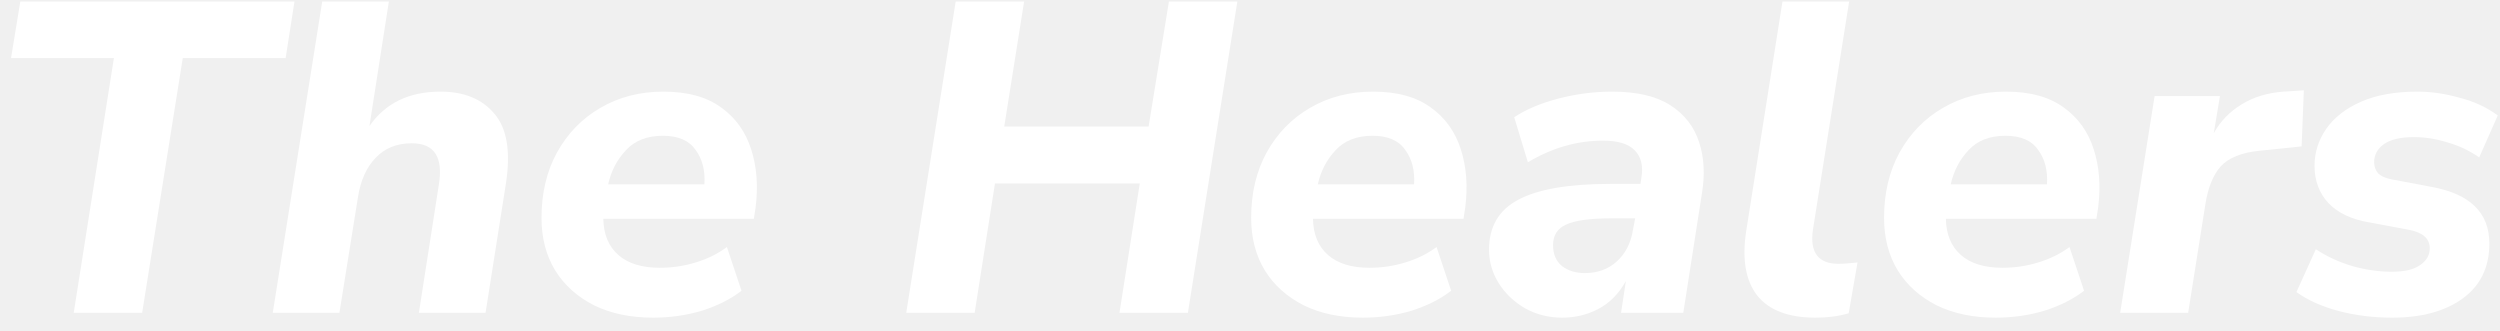
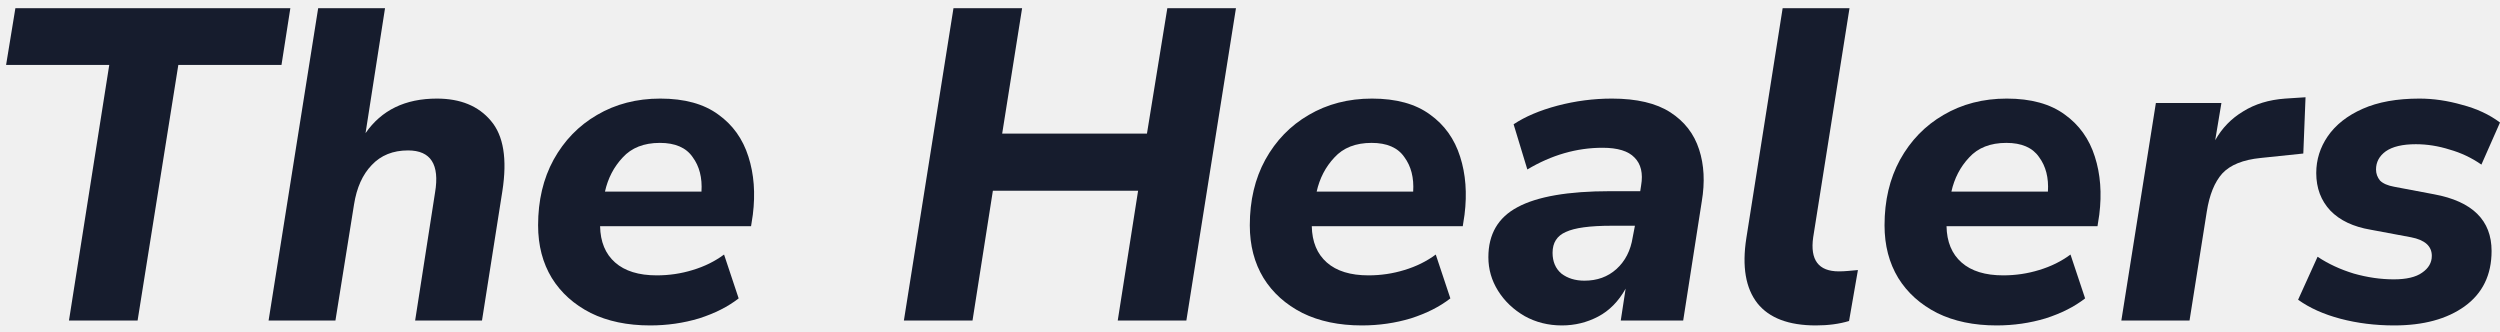
- <svg xmlns="http://www.w3.org/2000/svg" width="189" height="25" viewBox="0 0 189 25" fill="none">
-   <path d="M5.573 23.648L8.611 4.39H0.834L1.535 0.118H22.262L21.594 4.39H13.817L10.747 23.648H5.573Z" fill="white" />
-   <path d="M20.621 23.648L24.359 0.118H29.398L27.93 9.53C29.131 7.795 30.923 6.927 33.303 6.927C35.084 6.927 36.441 7.483 37.375 8.596C38.332 9.708 38.621 11.477 38.243 13.902L36.708 23.648H31.668L33.17 14.003C33.526 11.889 32.847 10.832 31.134 10.832C29.999 10.832 29.087 11.199 28.397 11.933C27.707 12.645 27.262 13.636 27.062 14.904L25.66 23.648H20.621Z" fill="white" />
-   <path d="M49.382 24.015C47.668 24.015 46.178 23.704 44.909 23.081C43.641 22.436 42.662 21.557 41.972 20.444C41.282 19.309 40.938 17.985 40.938 16.473C40.938 14.603 41.327 12.957 42.106 11.533C42.907 10.086 43.997 8.963 45.377 8.162C46.778 7.339 48.369 6.927 50.149 6.927C51.974 6.927 53.431 7.327 54.522 8.128C55.612 8.907 56.368 9.964 56.791 11.299C57.214 12.612 57.325 14.069 57.125 15.671L56.992 16.539H45.61C45.632 17.718 46.011 18.631 46.745 19.276C47.479 19.921 48.525 20.244 49.882 20.244C50.817 20.244 51.718 20.11 52.586 19.843C53.476 19.576 54.266 19.187 54.956 18.675L56.057 21.98C55.256 22.603 54.266 23.103 53.087 23.482C51.907 23.837 50.672 24.015 49.382 24.015ZM50.116 10.264C48.914 10.264 47.98 10.632 47.312 11.366C46.645 12.078 46.2 12.935 45.977 13.936H53.253C53.32 12.89 53.098 12.022 52.586 11.333C52.096 10.62 51.273 10.264 50.116 10.264Z" fill="white" />
-   <path d="M68.511 23.648L72.249 0.118H77.423L75.921 9.564H86.835L88.37 0.118H93.543L89.805 23.648H84.632L86.167 13.869H75.22L73.684 23.648H68.511Z" fill="white" />
-   <path d="M103.031 24.015C101.318 24.015 99.827 23.704 98.559 23.081C97.291 22.436 96.311 21.557 95.622 20.444C94.932 19.309 94.587 17.985 94.587 16.473C94.587 14.603 94.977 12.957 95.755 11.533C96.556 10.086 97.647 8.963 99.026 8.162C100.428 7.339 102.019 6.927 103.799 6.927C105.623 6.927 107.081 7.327 108.171 8.128C109.261 8.907 110.018 9.964 110.441 11.299C110.864 12.612 110.975 14.069 110.775 15.671L110.641 16.539H99.26C99.282 17.718 99.66 18.631 100.395 19.276C101.129 19.921 102.175 20.244 103.532 20.244C104.466 20.244 105.368 20.11 106.235 19.843C107.125 19.576 107.915 19.187 108.605 18.675L109.707 21.98C108.905 22.603 107.915 23.103 106.736 23.482C105.557 23.837 104.322 24.015 103.031 24.015ZM103.766 10.264C102.564 10.264 101.629 10.632 100.962 11.366C100.294 12.078 99.849 12.935 99.627 13.936H106.903C106.97 12.89 106.747 12.022 106.235 11.333C105.746 10.62 104.923 10.264 103.766 10.264Z" fill="white" />
-   <path d="M118.112 24.015C117.088 24.015 116.153 23.782 115.308 23.315C114.462 22.825 113.795 22.191 113.305 21.412C112.816 20.633 112.571 19.788 112.571 18.876C112.571 17.14 113.305 15.883 114.774 15.104C116.265 14.303 118.59 13.902 121.75 13.902H124.019L124.086 13.469C124.242 12.556 124.075 11.855 123.585 11.366C123.118 10.876 122.317 10.632 121.182 10.632C119.224 10.632 117.333 11.177 115.508 12.267L114.474 8.863C115.341 8.284 116.443 7.817 117.778 7.461C119.135 7.105 120.504 6.927 121.883 6.927C123.752 6.927 125.221 7.272 126.289 7.962C127.357 8.651 128.08 9.586 128.458 10.765C128.836 11.922 128.903 13.224 128.658 14.67L127.257 23.648H122.551L122.918 21.245C122.384 22.202 121.694 22.903 120.848 23.348C120.003 23.793 119.091 24.015 118.112 24.015ZM119.814 20.645C120.771 20.645 121.572 20.355 122.217 19.777C122.884 19.176 123.296 18.375 123.452 17.374L123.619 16.506H121.85C120.225 16.506 119.079 16.662 118.412 16.973C117.744 17.262 117.411 17.785 117.411 18.542C117.411 19.209 117.633 19.732 118.078 20.11C118.545 20.466 119.124 20.645 119.814 20.645Z" fill="white" />
-   <path d="M137.257 24.015C135.21 24.015 133.742 23.459 132.852 22.347C131.962 21.212 131.684 19.576 132.017 17.44L134.754 0.118H139.794L137.057 17.374C136.812 19.087 137.458 19.944 138.993 19.944C139.216 19.944 139.449 19.933 139.694 19.91C139.939 19.888 140.183 19.866 140.428 19.843L139.761 23.682C139.026 23.904 138.192 24.015 137.257 24.015Z" fill="white" />
-   <path d="M150.879 24.015C149.166 24.015 147.675 23.704 146.407 23.081C145.138 22.436 144.159 21.557 143.47 20.444C142.78 19.309 142.435 17.985 142.435 16.473C142.435 14.603 142.824 12.957 143.603 11.533C144.404 10.086 145.494 8.963 146.874 8.162C148.276 7.339 149.867 6.927 151.647 6.927C153.471 6.927 154.929 7.327 156.019 8.128C157.109 8.907 157.866 9.964 158.289 11.299C158.711 12.612 158.823 14.069 158.622 15.671L158.489 16.539H147.108C147.13 17.718 147.508 18.631 148.242 19.276C148.977 19.921 150.022 20.244 151.38 20.244C152.314 20.244 153.215 20.11 154.083 19.843C154.973 19.576 155.763 19.187 156.453 18.675L157.554 21.98C156.753 22.603 155.763 23.103 154.584 23.482C153.405 23.837 152.17 24.015 150.879 24.015ZM151.613 10.264C150.412 10.264 149.477 10.632 148.81 11.366C148.142 12.078 147.697 12.935 147.475 13.936H154.751C154.818 12.89 154.595 12.022 154.083 11.333C153.594 10.62 152.77 10.264 151.613 10.264Z" fill="white" />
-   <path d="M160.285 23.648L162.889 7.261H167.828L167.361 10.064C167.873 9.152 168.574 8.429 169.464 7.895C170.354 7.339 171.411 7.016 172.635 6.927L174.17 6.827L174.003 11.066L170.799 11.399C169.464 11.533 168.496 11.922 167.895 12.568C167.317 13.213 166.927 14.169 166.727 15.438L165.425 23.648H160.285Z" fill="white" />
-   <path d="M180.853 24.015C179.429 24.015 178.083 23.849 176.814 23.515C175.546 23.181 174.478 22.703 173.61 22.08L175.079 18.842C175.88 19.376 176.792 19.799 177.816 20.11C178.839 20.4 179.84 20.544 180.819 20.544C181.776 20.544 182.488 20.378 182.955 20.044C183.445 19.71 183.69 19.287 183.69 18.775C183.69 18.041 183.167 17.574 182.121 17.374L179.084 16.806C177.771 16.584 176.759 16.105 176.047 15.371C175.335 14.614 174.979 13.669 174.979 12.534C174.979 11.533 175.268 10.609 175.846 9.764C176.447 8.896 177.326 8.206 178.483 7.695C179.64 7.183 181.064 6.927 182.755 6.927C183.801 6.927 184.869 7.083 185.959 7.394C187.072 7.683 188.029 8.128 188.83 8.729L187.428 11.9C186.694 11.388 185.893 11.01 185.025 10.765C184.179 10.498 183.334 10.365 182.488 10.365C181.487 10.365 180.73 10.543 180.219 10.899C179.729 11.255 179.484 11.711 179.484 12.267C179.484 12.579 179.584 12.857 179.785 13.101C180.007 13.324 180.363 13.48 180.853 13.569L183.857 14.136C186.749 14.67 188.195 16.094 188.195 18.408C188.195 20.211 187.517 21.601 186.16 22.58C184.825 23.537 183.056 24.015 180.853 24.015Z" fill="white" />
+ <svg xmlns="http://www.w3.org/2000/svg" width="226" height="30" viewBox="0 0 226 30" fill="none">
+   <path d="M6.234 28.978L9.877 5.868H0.551L1.391 0.742H26.247L25.447 5.868H16.121L12.438 28.978H6.234Z" fill="#161C2D" />
+   <path d="M24.279 28.978L28.762 0.742H34.806L33.045 12.036C34.486 9.954 36.634 8.912 39.489 8.912C41.624 8.912 43.251 9.58 44.372 10.915C45.52 12.25 45.866 14.373 45.413 17.283L43.572 28.978H37.528L39.329 17.403C39.756 14.867 38.942 13.598 36.887 13.598C35.526 13.598 34.432 14.039 33.605 14.92C32.778 15.774 32.244 16.962 32.004 18.485L30.323 28.978H24.279Z" fill="#161C2D" />
+   <path d="M58.77 29.419C56.716 29.419 54.928 29.045 53.407 28.297C51.886 27.523 50.712 26.468 49.885 25.133C49.057 23.771 48.644 22.183 48.644 20.367C48.644 18.124 49.111 16.148 50.045 14.439C51.005 12.704 52.313 11.355 53.967 10.394C55.648 9.406 57.556 8.912 59.691 8.912C61.879 8.912 63.627 9.393 64.934 10.354C66.242 11.289 67.149 12.557 67.656 14.159C68.163 15.734 68.296 17.483 68.056 19.406L67.896 20.447H54.248C54.274 21.862 54.728 22.957 55.608 23.731C56.489 24.506 57.743 24.893 59.371 24.893C60.492 24.893 61.572 24.733 62.613 24.412C63.68 24.092 64.627 23.624 65.455 23.01L66.775 26.975C65.815 27.723 64.627 28.324 63.213 28.778C61.799 29.205 60.318 29.419 58.77 29.419ZM59.651 12.917C58.21 12.917 57.089 13.358 56.289 14.239C55.488 15.093 54.955 16.121 54.688 17.323H63.413C63.493 16.068 63.227 15.027 62.613 14.199C62.026 13.345 61.038 12.917 59.651 12.917Z" fill="#161C2D" />
+   <path d="M81.711 28.978L86.194 0.742H92.398L90.597 12.076H103.685L105.526 0.742H111.73L107.247 28.978H101.043L102.884 17.243H89.756L87.915 28.978H81.711Z" fill="#161C2D" />
+   <path d="M123.108 29.419C121.054 29.419 119.266 29.045 117.745 28.297C116.224 27.523 115.05 26.468 114.223 25.133C113.395 23.771 112.982 22.183 112.982 20.367C112.982 18.124 113.449 16.148 114.383 14.439C115.343 12.704 116.651 11.355 118.305 10.394C119.986 9.406 121.894 8.912 124.029 8.912C126.217 8.912 127.965 9.393 129.272 10.354C130.58 11.289 131.487 12.557 131.994 14.159C132.501 15.734 132.634 17.483 132.394 19.406L132.234 20.447H118.585C118.612 21.862 119.066 22.957 119.946 23.731C120.827 24.506 122.081 24.893 123.709 24.893C124.829 24.893 125.91 24.733 126.951 24.412C128.018 24.092 128.965 23.624 129.793 23.01L131.113 26.975C130.153 27.723 128.965 28.324 127.551 28.778C126.137 29.205 124.656 29.419 123.108 29.419ZM123.989 12.917C122.548 12.917 121.427 13.358 120.627 14.239C119.826 15.093 119.293 16.121 119.026 17.323H127.751C127.831 16.068 127.564 15.027 126.951 14.199C126.364 13.345 125.376 12.917 123.989 12.917Z" fill="#161C2D" />
+   <path d="M141.193 29.419C139.965 29.419 138.845 29.138 137.831 28.577C136.817 27.99 136.016 27.229 135.429 26.294C134.842 25.36 134.549 24.345 134.549 23.251C134.549 21.168 135.429 19.659 137.19 18.725C138.978 17.764 141.767 17.283 145.556 17.283H148.277L148.357 16.762C148.544 15.668 148.344 14.826 147.757 14.239C147.197 13.652 146.236 13.358 144.875 13.358C142.527 13.358 140.259 14.012 138.071 15.32L136.83 11.235C137.871 10.541 139.192 9.98 140.793 9.553C142.42 9.126 144.061 8.912 145.716 8.912C147.957 8.912 149.718 9.326 150.999 10.154C152.28 10.982 153.147 12.103 153.601 13.518C154.054 14.906 154.134 16.468 153.841 18.204L152.16 28.978H146.516L146.957 26.094C146.316 27.242 145.489 28.084 144.475 28.617C143.461 29.151 142.367 29.419 141.193 29.419ZM143.234 25.373C144.382 25.373 145.342 25.026 146.116 24.332C146.917 23.611 147.41 22.65 147.597 21.448L147.797 20.407H145.676C143.728 20.407 142.354 20.594 141.553 20.968C140.753 21.315 140.352 21.942 140.352 22.85C140.352 23.651 140.619 24.279 141.153 24.733C141.713 25.16 142.407 25.373 143.234 25.373Z" fill="#161C2D" />
+   <path d="M164.153 29.419C161.698 29.419 159.937 28.751 158.87 27.416C157.802 26.054 157.469 24.092 157.869 21.528L161.151 0.742H167.195L163.913 21.448C163.62 23.504 164.393 24.532 166.235 24.532C166.501 24.532 166.782 24.519 167.075 24.492C167.369 24.465 167.662 24.439 167.956 24.412L167.155 29.018C166.275 29.285 165.274 29.419 164.153 29.419Z" fill="#161C2D" />
+   <path d="M180.489 29.419C178.434 29.419 176.646 29.045 175.125 28.297C173.604 27.523 172.43 26.468 171.603 25.133C170.776 23.771 170.362 22.183 170.362 20.367C170.362 18.124 170.829 16.148 171.763 14.439C172.724 12.704 174.031 11.355 175.686 10.394C177.367 9.406 179.274 8.912 181.409 8.912C183.597 8.912 185.345 9.393 186.653 10.354C187.96 11.289 188.867 12.557 189.374 14.159C189.881 15.734 190.015 17.483 189.775 19.406L189.614 20.447H175.966C175.992 21.862 176.446 22.957 177.327 23.731C178.207 24.506 179.461 24.893 181.089 24.893C182.21 24.893 183.29 24.733 184.331 24.412C185.398 24.092 186.346 23.624 187.173 23.01L188.494 26.975C187.533 27.723 186.346 28.324 184.931 28.778C183.517 29.205 182.036 29.419 180.489 29.419ZM181.369 12.917C179.928 12.917 178.808 13.358 178.007 14.239C177.206 15.093 176.673 16.121 176.406 17.323H185.132C185.212 16.068 184.945 15.027 184.331 14.199C183.744 13.345 182.757 12.917 181.369 12.917Z" fill="#161C2D" />
+   <path d="M191.769 28.978L194.891 9.313H200.815L200.254 12.677C200.868 11.582 201.709 10.714 202.776 10.074C203.843 9.406 205.111 9.019 206.578 8.912L208.42 8.792L208.219 13.879L204.377 14.279C202.776 14.439 201.615 14.906 200.895 15.681C200.201 16.455 199.734 17.603 199.494 19.125L197.933 28.978H191.769Z" fill="#161C2D" />
+   <path d="M216.434 29.419C214.726 29.419 213.112 29.218 211.591 28.818C210.07 28.417 208.789 27.843 207.748 27.096L209.509 23.21C210.47 23.851 211.564 24.359 212.791 24.733C214.019 25.08 215.22 25.253 216.394 25.253C217.541 25.253 218.395 25.053 218.955 24.652C219.542 24.252 219.836 23.745 219.836 23.13C219.836 22.249 219.209 21.689 217.955 21.448L214.312 20.767C212.738 20.5 211.524 19.926 210.67 19.045C209.816 18.137 209.389 17.003 209.389 15.641C209.389 14.439 209.736 13.331 210.43 12.317C211.15 11.275 212.204 10.447 213.592 9.833C214.979 9.219 216.687 8.912 218.715 8.912C219.969 8.912 221.25 9.099 222.558 9.473C223.892 9.82 225.039 10.354 226 11.075L224.319 14.88C223.438 14.266 222.478 13.812 221.437 13.518C220.423 13.198 219.409 13.037 218.395 13.037C217.194 13.037 216.287 13.251 215.673 13.678C215.086 14.105 214.793 14.653 214.793 15.32C214.793 15.694 214.913 16.028 215.153 16.322C215.42 16.589 215.847 16.776 216.434 16.882L220.036 17.563C223.505 18.204 225.239 19.913 225.239 22.69C225.239 24.853 224.425 26.521 222.798 27.696C221.197 28.844 219.075 29.419 216.434 29.419Z" fill="#161C2D" />
</svg>
